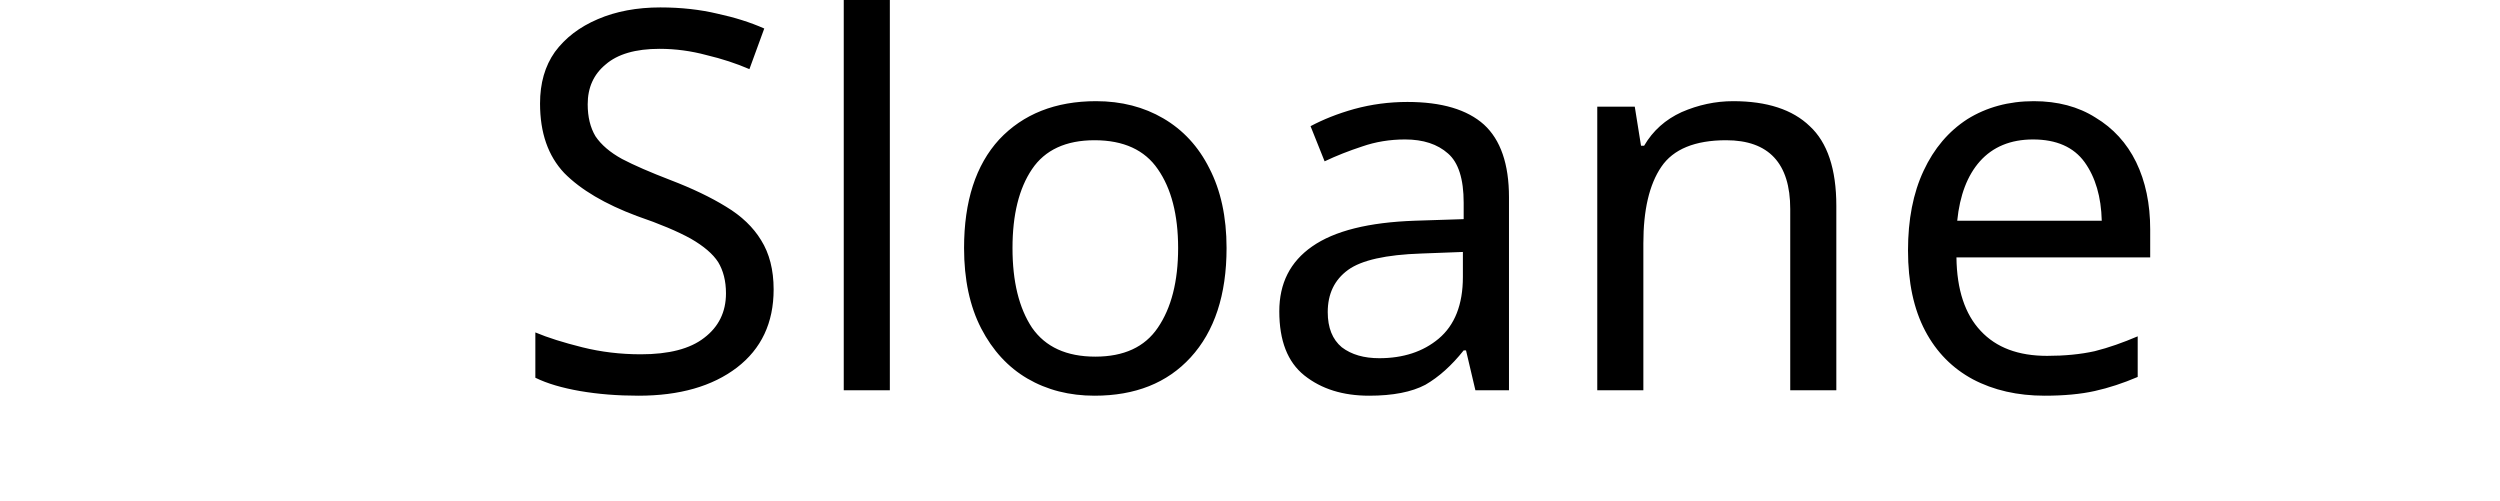
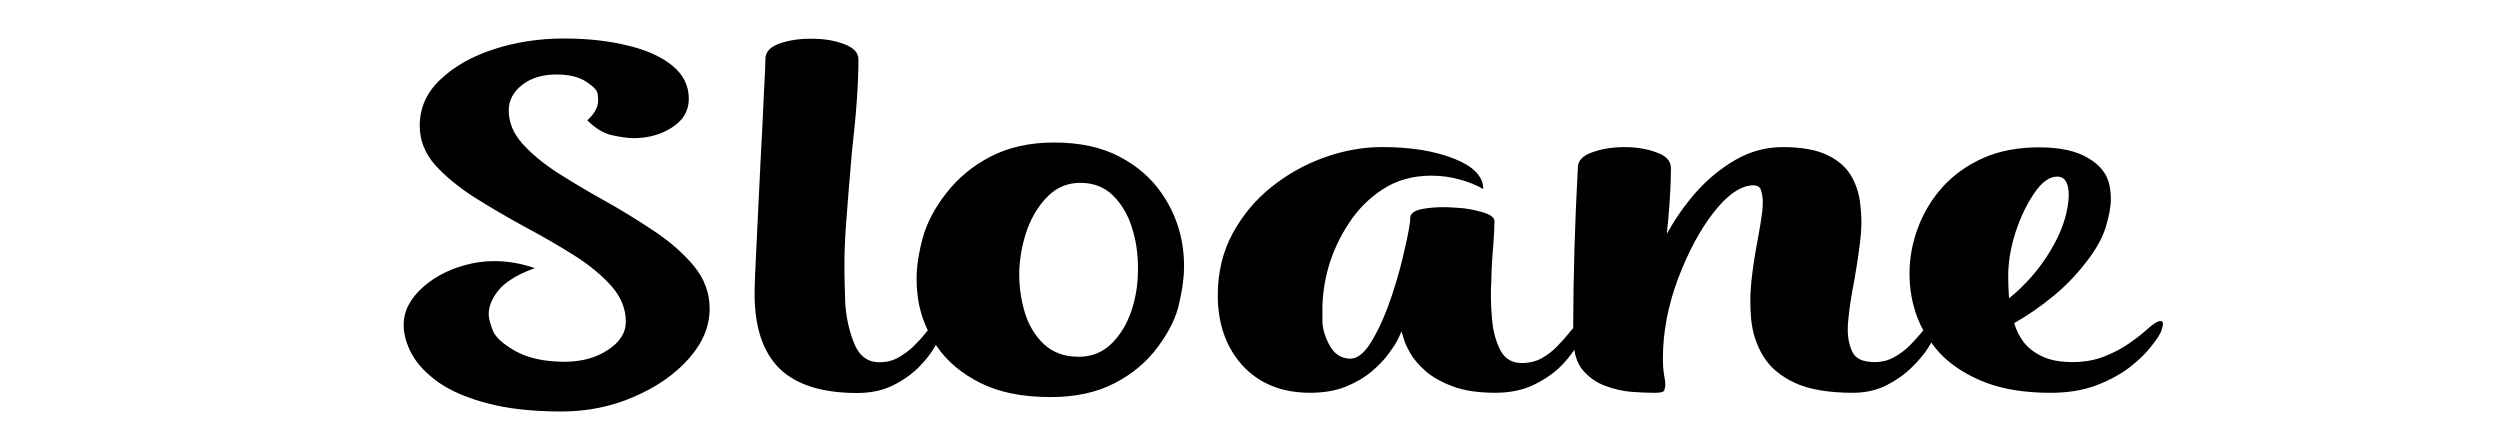
- <svg xmlns="http://www.w3.org/2000/svg" width="50mm" height="10mm" viewBox="0 0 50 10" version="1.1" id="svg8">
+ <svg xmlns="http://www.w3.org/2000/svg" width="45mm" height="8mm" viewBox="0 0 45 8" version="1.1" id="svg8">
  <defs id="defs2" />
  <g id="layer1">
-     <text xml:space="preserve" style="font-size:10.583px;line-height:1.25;font-family:Madina;-inkscape-font-specification:Madina;stroke-width:0.265" x="10.161" y="7.806" id="text835">
-       <tspan id="tspan833" x="10.161" y="7.806" style="stroke-width:0.265">Sloane</tspan>
-     </text>
+     <g aria-label="Sloane" transform="matrix(1.327291,0,0,0.7949106,-0.2860986,-0.01047039)" id="text835" style="font-style:normal;font-variant:normal;font-weight:normal;font-stretch:normal;font-size:11.138px;line-height:1.25;font-family:Stealdream;-inkscape-font-specification:'Stealdream, Normal';font-variant-ligatures:normal;font-variant-caps:normal;font-variant-numeric:normal;font-variant-east-asian:normal;stroke-width:0.278">
+       <path id="path1501" style="font-style:normal;font-variant:normal;font-weight:normal;font-stretch:normal;font-size:11.138px;font-family:Stealdream;-inkscape-font-specification:'Stealdream, Normal';font-variant-ligatures:normal;font-variant-caps:normal;font-variant-numeric:normal;font-variant-east-asian:normal;stroke-width:1.052" d="m 37.936,2.619 c -1.592,0 -3.106,0.237 -4.541,0.709 -1.435,0.472 -2.606,1.147 -3.516,2.027 -0.91,0.869 -1.365,1.906 -1.365,3.107 0,0.966 0.331,1.84 0.996,2.623 0.682,0.773 1.55,1.503 2.6,2.189 1.05,0.676 2.152,1.337 3.307,1.98 1.137,0.622 2.206,1.255 3.203,1.898 0.997,0.644 1.811,1.331 2.441,2.061 0.63,0.73 0.943,1.529 0.943,2.398 0,0.73 -0.392,1.357 -1.18,1.883 -0.77,0.526 -1.716,0.789 -2.836,0.789 -1.295,0 -2.361,-0.237 -3.201,-0.709 -0.822,-0.472 -1.321,-0.939 -1.496,-1.4 -0.175,-0.472 -0.264,-0.826 -0.264,-1.062 0,-0.451 0.15,-0.901 0.447,-1.352 0.437,-0.697 1.295,-1.282 2.572,-1.754 -0.892,-0.311 -1.768,-0.467 -2.625,-0.467 -0.49,0 -0.971,0.048 -1.443,0.145 -1.295,0.279 -2.371,0.806 -3.229,1.578 -0.857,0.773 -1.287,1.62 -1.287,2.543 0,0.644 0.183,1.309 0.551,1.996 0.367,0.676 0.955,1.303 1.76,1.883 0.805,0.569 1.863,1.031 3.176,1.385 1.33,0.365 2.948,0.547 4.855,0.547 1.68,-10e-7 3.255,-0.328 4.725,-0.982 1.487,-0.655 2.686,-1.507 3.596,-2.559 0.91,-1.052 1.365,-2.167 1.365,-3.348 0,-1.062 -0.349,-2.024 -1.049,-2.883 -0.7,-0.858 -1.593,-1.651 -2.678,-2.381 -1.067,-0.73 -2.187,-1.428 -3.359,-2.094 -1.05,-0.601 -2.039,-1.207 -2.967,-1.818 -0.91,-0.612 -1.653,-1.251 -2.23,-1.916 -0.577,-0.676 -0.867,-1.404 -0.867,-2.188 0,-0.676 0.29,-1.246 0.867,-1.707 0.577,-0.472 1.33,-0.709 2.258,-0.709 0.84,0 1.494,0.167 1.967,0.5 0.49,0.322 0.736,0.607 0.736,0.854 0.018,0.236 0.025,0.363 0.025,0.385 0,0.44 -0.237,0.885 -0.709,1.336 0.525,0.537 1.069,0.869 1.629,0.998 0.577,0.129 1.049,0.193 1.416,0.193 0.35,0 0.701,-0.036 1.051,-0.111 C 44.298,9.027 44.901,8.73 45.391,8.301 45.881,7.861 46.125,7.315 46.125,6.66 46.125,5.78 45.766,5.038 45.049,4.438 44.331,3.837 43.352,3.386 42.109,3.086 40.884,2.775 39.493,2.619 37.936,2.619 Z m 16.145,0.016 c -0.752,0 -1.427,0.108 -2.021,0.322 -0.612,0.225 -0.92,0.57 -0.92,1.031 0,0.333 -0.034,1.137 -0.104,2.414 -0.053,1.277 -0.123,2.73 -0.211,4.361 -0.087,1.953 -0.174,3.804 -0.262,5.553 -0.087,1.738 -0.131,2.882 -0.131,3.43 0,2.221 0.542,3.885 1.627,4.99 1.102,1.095 2.799,1.641 5.092,1.641 0.857,0 1.618,-0.161 2.283,-0.482 0.665,-0.333 1.235,-0.735 1.707,-1.207 0.472,-0.483 0.839,-0.961 1.102,-1.434 0.024,-0.043 0.033,-0.069 0.055,-0.109 0.027,0.042 0.048,0.086 0.076,0.127 0.682,1.009 1.636,1.823 2.861,2.445 1.225,0.622 2.748,0.934 4.568,0.934 1.627,0 3.027,-0.311 4.199,-0.934 1.172,-0.622 2.117,-1.437 2.834,-2.445 0.735,-1.009 1.2,-1.985 1.393,-2.93 0.21,-0.944 0.314,-1.756 0.314,-2.432 0,-0.537 -0.043,-1.073 -0.131,-1.609 -0.21,-1.202 -0.657,-2.306 -1.34,-3.314 -0.682,-1.019 -1.609,-1.841 -2.781,-2.463 -1.172,-0.622 -2.59,-0.934 -4.252,-0.934 -1.575,-1e-7 -2.959,0.311 -4.148,0.934 -1.172,0.622 -2.144,1.443 -2.914,2.463 -0.77,1.009 -1.284,2.017 -1.547,3.025 -0.262,0.998 -0.395,1.905 -0.395,2.721 0,0.397 0.026,0.799 0.078,1.207 0.103,0.794 0.33,1.538 0.658,2.244 -0.046,0.057 -0.084,0.091 -0.133,0.154 -0.21,0.279 -0.464,0.569 -0.762,0.869 -0.297,0.3 -0.638,0.562 -1.023,0.787 -0.367,0.215 -0.787,0.322 -1.26,0.322 -0.77,0 -1.322,-0.429 -1.654,-1.287 -0.332,-0.858 -0.524,-1.771 -0.576,-2.736 -0.035,-0.976 -0.053,-1.764 -0.053,-2.365 0,-0.901 0.035,-1.847 0.105,-2.834 0.122,-1.653 0.253,-3.3 0.393,-4.941 0.28,-2.479 0.42,-4.523 0.42,-6.133 0,-0.451 -0.315,-0.793 -0.945,-1.029 C 55.671,2.754 54.971,2.635 54.184,2.635 Z m 37.43,7.26 c -1.26,1e-7 -2.519,0.232 -3.779,0.693 -1.26,0.461 -2.415,1.12 -3.465,1.979 -1.05,0.858 -1.899,1.9 -2.547,3.123 -0.647,1.223 -0.971,2.602 -0.971,4.137 0,1.921 0.542,3.494 1.627,4.717 1.102,1.213 2.573,1.818 4.41,1.818 0.91,0 1.698,-0.139 2.363,-0.418 0.665,-0.279 1.225,-0.619 1.68,-1.016 0.472,-0.408 0.849,-0.815 1.129,-1.223 0.297,-0.408 0.506,-0.75 0.629,-1.029 l 0.184,-0.42 0.131,0.42 c 0.07,0.279 0.22,0.622 0.447,1.029 0.227,0.408 0.568,0.815 1.023,1.223 0.455,0.397 1.05,0.737 1.785,1.016 0.735,0.279 1.653,0.418 2.756,0.418 0.91,0 1.714,-0.161 2.414,-0.482 0.7,-0.333 1.295,-0.735 1.785,-1.207 0.408,-0.402 0.719,-0.799 0.969,-1.193 0.09,0.533 0.26,0.98 0.527,1.322 0.402,0.504 0.901,0.868 1.496,1.094 0.595,0.225 1.165,0.359 1.707,0.402 0.56,0.043 1.031,0.064 1.416,0.064 h 0.211 c 0.35,0 0.533,-0.069 0.551,-0.209 0.035,-0.139 0.053,-0.252 0.053,-0.338 0,-0.172 -0.026,-0.382 -0.078,-0.629 -0.052,-0.322 -0.08,-0.691 -0.08,-1.109 0,-1.749 0.325,-3.52 0.973,-5.312 0.665,-1.803 1.443,-3.294 2.336,-4.475 0.91,-1.191 1.767,-1.802 2.572,-1.834 0.315,0 0.498,0.122 0.551,0.369 0.07,0.236 0.105,0.478 0.105,0.725 0,0.193 -0.01,0.402 -0.027,0.627 -0.07,0.537 -0.165,1.149 -0.287,1.836 -0.158,0.826 -0.282,1.604 -0.369,2.334 -0.087,0.719 -0.131,1.33 -0.131,1.834 0,0.418 0.018,0.837 0.053,1.256 0.087,0.901 0.35,1.722 0.787,2.463 0.437,0.74 1.121,1.336 2.049,1.787 0.945,0.451 2.222,0.676 3.832,0.676 0.787,0 1.505,-0.161 2.152,-0.482 0.647,-0.333 1.207,-0.735 1.68,-1.207 0.49,-0.483 0.874,-0.961 1.154,-1.434 0.056,-0.095 0.086,-0.159 0.133,-0.242 0.221,0.307 0.46,0.606 0.734,0.887 0.752,0.751 1.704,1.352 2.859,1.803 1.172,0.451 2.582,0.676 4.227,0.676 1.102,0 2.082,-0.161 2.939,-0.482 0.857,-0.333 1.593,-0.735 2.205,-1.207 0.612,-0.483 1.093,-0.961 1.443,-1.434 0.367,-0.472 0.586,-0.815 0.656,-1.029 0.07,-0.225 0.105,-0.376 0.105,-0.451 0,-0.139 -0.051,-0.209 -0.156,-0.209 -0.192,0 -0.5,0.199 -0.92,0.596 -0.315,0.29 -0.709,0.601 -1.182,0.934 -0.455,0.322 -0.987,0.605 -1.6,0.852 -0.612,0.247 -1.304,0.371 -2.074,0.371 -0.77,0 -1.409,-0.117 -1.916,-0.354 -0.507,-0.236 -0.919,-0.547 -1.234,-0.934 -0.297,-0.397 -0.516,-0.837 -0.656,-1.32 0.927,-0.547 1.777,-1.148 2.547,-1.803 0.787,-0.655 1.495,-1.401 2.125,-2.238 0.647,-0.837 1.085,-1.625 1.312,-2.365 0.227,-0.751 0.342,-1.39 0.342,-1.916 0,-0.3 -0.026,-0.59 -0.078,-0.869 -0.14,-0.773 -0.605,-1.395 -1.393,-1.867 -0.77,-0.483 -1.846,-0.725 -3.229,-0.725 -1.4,10e-8 -2.624,0.242 -3.674,0.725 -1.05,0.483 -1.933,1.132 -2.65,1.947 -0.7,0.805 -1.234,1.712 -1.602,2.721 -0.367,0.998 -0.551,2.029 -0.551,3.092 0,1.019 0.173,2.001 0.523,2.945 0.107,0.289 0.238,0.565 0.381,0.836 -0.043,0.053 -0.071,0.085 -0.117,0.145 -0.228,0.279 -0.49,0.576 -0.787,0.887 -0.297,0.3 -0.638,0.557 -1.023,0.771 -0.367,0.215 -0.789,0.322 -1.262,0.322 -0.752,0 -1.233,-0.22 -1.443,-0.66 -0.21,-0.44 -0.314,-0.945 -0.314,-1.514 0,-0.172 0.008,-0.354 0.025,-0.547 0.07,-0.816 0.202,-1.716 0.395,-2.703 0.14,-0.826 0.254,-1.578 0.342,-2.254 0.087,-0.676 0.131,-1.251 0.131,-1.723 0,-0.322 -0.018,-0.638 -0.053,-0.949 -0.052,-0.773 -0.246,-1.46 -0.578,-2.061 -0.332,-0.612 -0.857,-1.095 -1.574,-1.449 -0.717,-0.365 -1.697,-0.547 -2.939,-0.547 -1.102,0 -2.135,0.285 -3.098,0.854 -0.945,0.558 -1.802,1.276 -2.572,2.156 -0.752,0.88 -1.391,1.814 -1.916,2.801 0.018,-0.29 0.043,-0.575 0.078,-0.854 0.122,-1.384 0.184,-2.569 0.184,-3.557 0,-0.472 -0.315,-0.82 -0.945,-1.045 -0.612,-0.236 -1.312,-0.355 -2.1,-0.355 -0.787,0 -1.495,0.119 -2.125,0.355 -0.612,0.225 -0.92,0.563 -0.92,1.014 -0.199,3.69 -0.296,7.27 -0.307,10.758 -0.089,0.107 -0.17,0.197 -0.27,0.332 -0.228,0.29 -0.49,0.589 -0.787,0.9 -0.28,0.3 -0.613,0.564 -0.998,0.789 -0.385,0.215 -0.823,0.322 -1.312,0.322 -0.612,0 -1.068,-0.263 -1.365,-0.789 -0.28,-0.537 -0.463,-1.154 -0.551,-1.852 -0.07,-0.708 -0.105,-1.372 -0.105,-1.994 0,-0.247 0.008,-0.5 0.025,-0.758 0.018,-0.901 0.063,-1.732 0.133,-2.494 0.053,-0.687 0.078,-1.23 0.078,-1.627 0,-0.247 -0.28,-0.45 -0.84,-0.611 -0.56,-0.161 -1.068,-0.252 -1.523,-0.273 -0.437,-0.032 -0.743,-0.047 -0.918,-0.047 -0.507,0 -0.971,0.036 -1.391,0.111 -0.56,0.107 -0.84,0.306 -0.84,0.596 0,0.333 -0.114,1.003 -0.342,2.012 -0.21,1.009 -0.5,2.081 -0.867,3.219 -0.367,1.137 -0.787,2.121 -1.26,2.947 -0.455,0.816 -0.926,1.239 -1.416,1.271 -0.612,0 -1.078,-0.297 -1.393,-0.887 C 87.755,22.589 87.598,22.042 87.598,21.549 v -0.82 c 0,-0.88 0.132,-1.809 0.395,-2.785 0.297,-1.041 0.743,-2.022 1.338,-2.945 0.595,-0.934 1.34,-1.697 2.232,-2.287 0.91,-0.601 1.968,-0.9 3.176,-0.9 0.647,0 1.26,0.086 1.838,0.258 0.595,0.161 1.111,0.374 1.549,0.643 0,-0.848 -0.639,-1.528 -1.916,-2.043 C 94.932,10.153 93.365,9.895 91.51,9.895 Z M 135.686,11.875 c 0.507,0 0.762,0.412 0.762,1.238 0,0.129 -0.008,0.263 -0.025,0.402 -0.105,1.095 -0.517,2.239 -1.234,3.43 -0.717,1.191 -1.6,2.221 -2.65,3.09 -0.035,-0.547 -0.053,-1.052 -0.053,-1.514 -1e-5,-0.901 0.158,-1.866 0.473,-2.896 0.332,-1.03 0.742,-1.909 1.232,-2.639 0.49,-0.74 0.989,-1.111 1.496,-1.111 z m -63.941,0.418 c 0.875,0 1.592,0.285 2.152,0.854 0.56,0.569 0.972,1.282 1.234,2.141 0.262,0.848 0.393,1.733 0.393,2.656 v 0.176 c 0,0.987 -0.148,1.921 -0.445,2.801 -0.297,0.88 -0.735,1.605 -1.312,2.174 -0.577,0.569 -1.287,0.854 -2.127,0.854 -0.927,0 -1.688,-0.285 -2.283,-0.854 -0.577,-0.569 -0.987,-1.266 -1.232,-2.092 -0.245,-0.826 -0.369,-1.669 -0.369,-2.527 v -0.355 c 0.052,-0.987 0.238,-1.921 0.553,-2.801 0.332,-0.88 0.786,-1.603 1.363,-2.172 0.577,-0.569 1.269,-0.854 2.074,-0.854 z" transform="scale(0.2071896,0.3378757)" />
+     </g>
  </g>
</svg>
